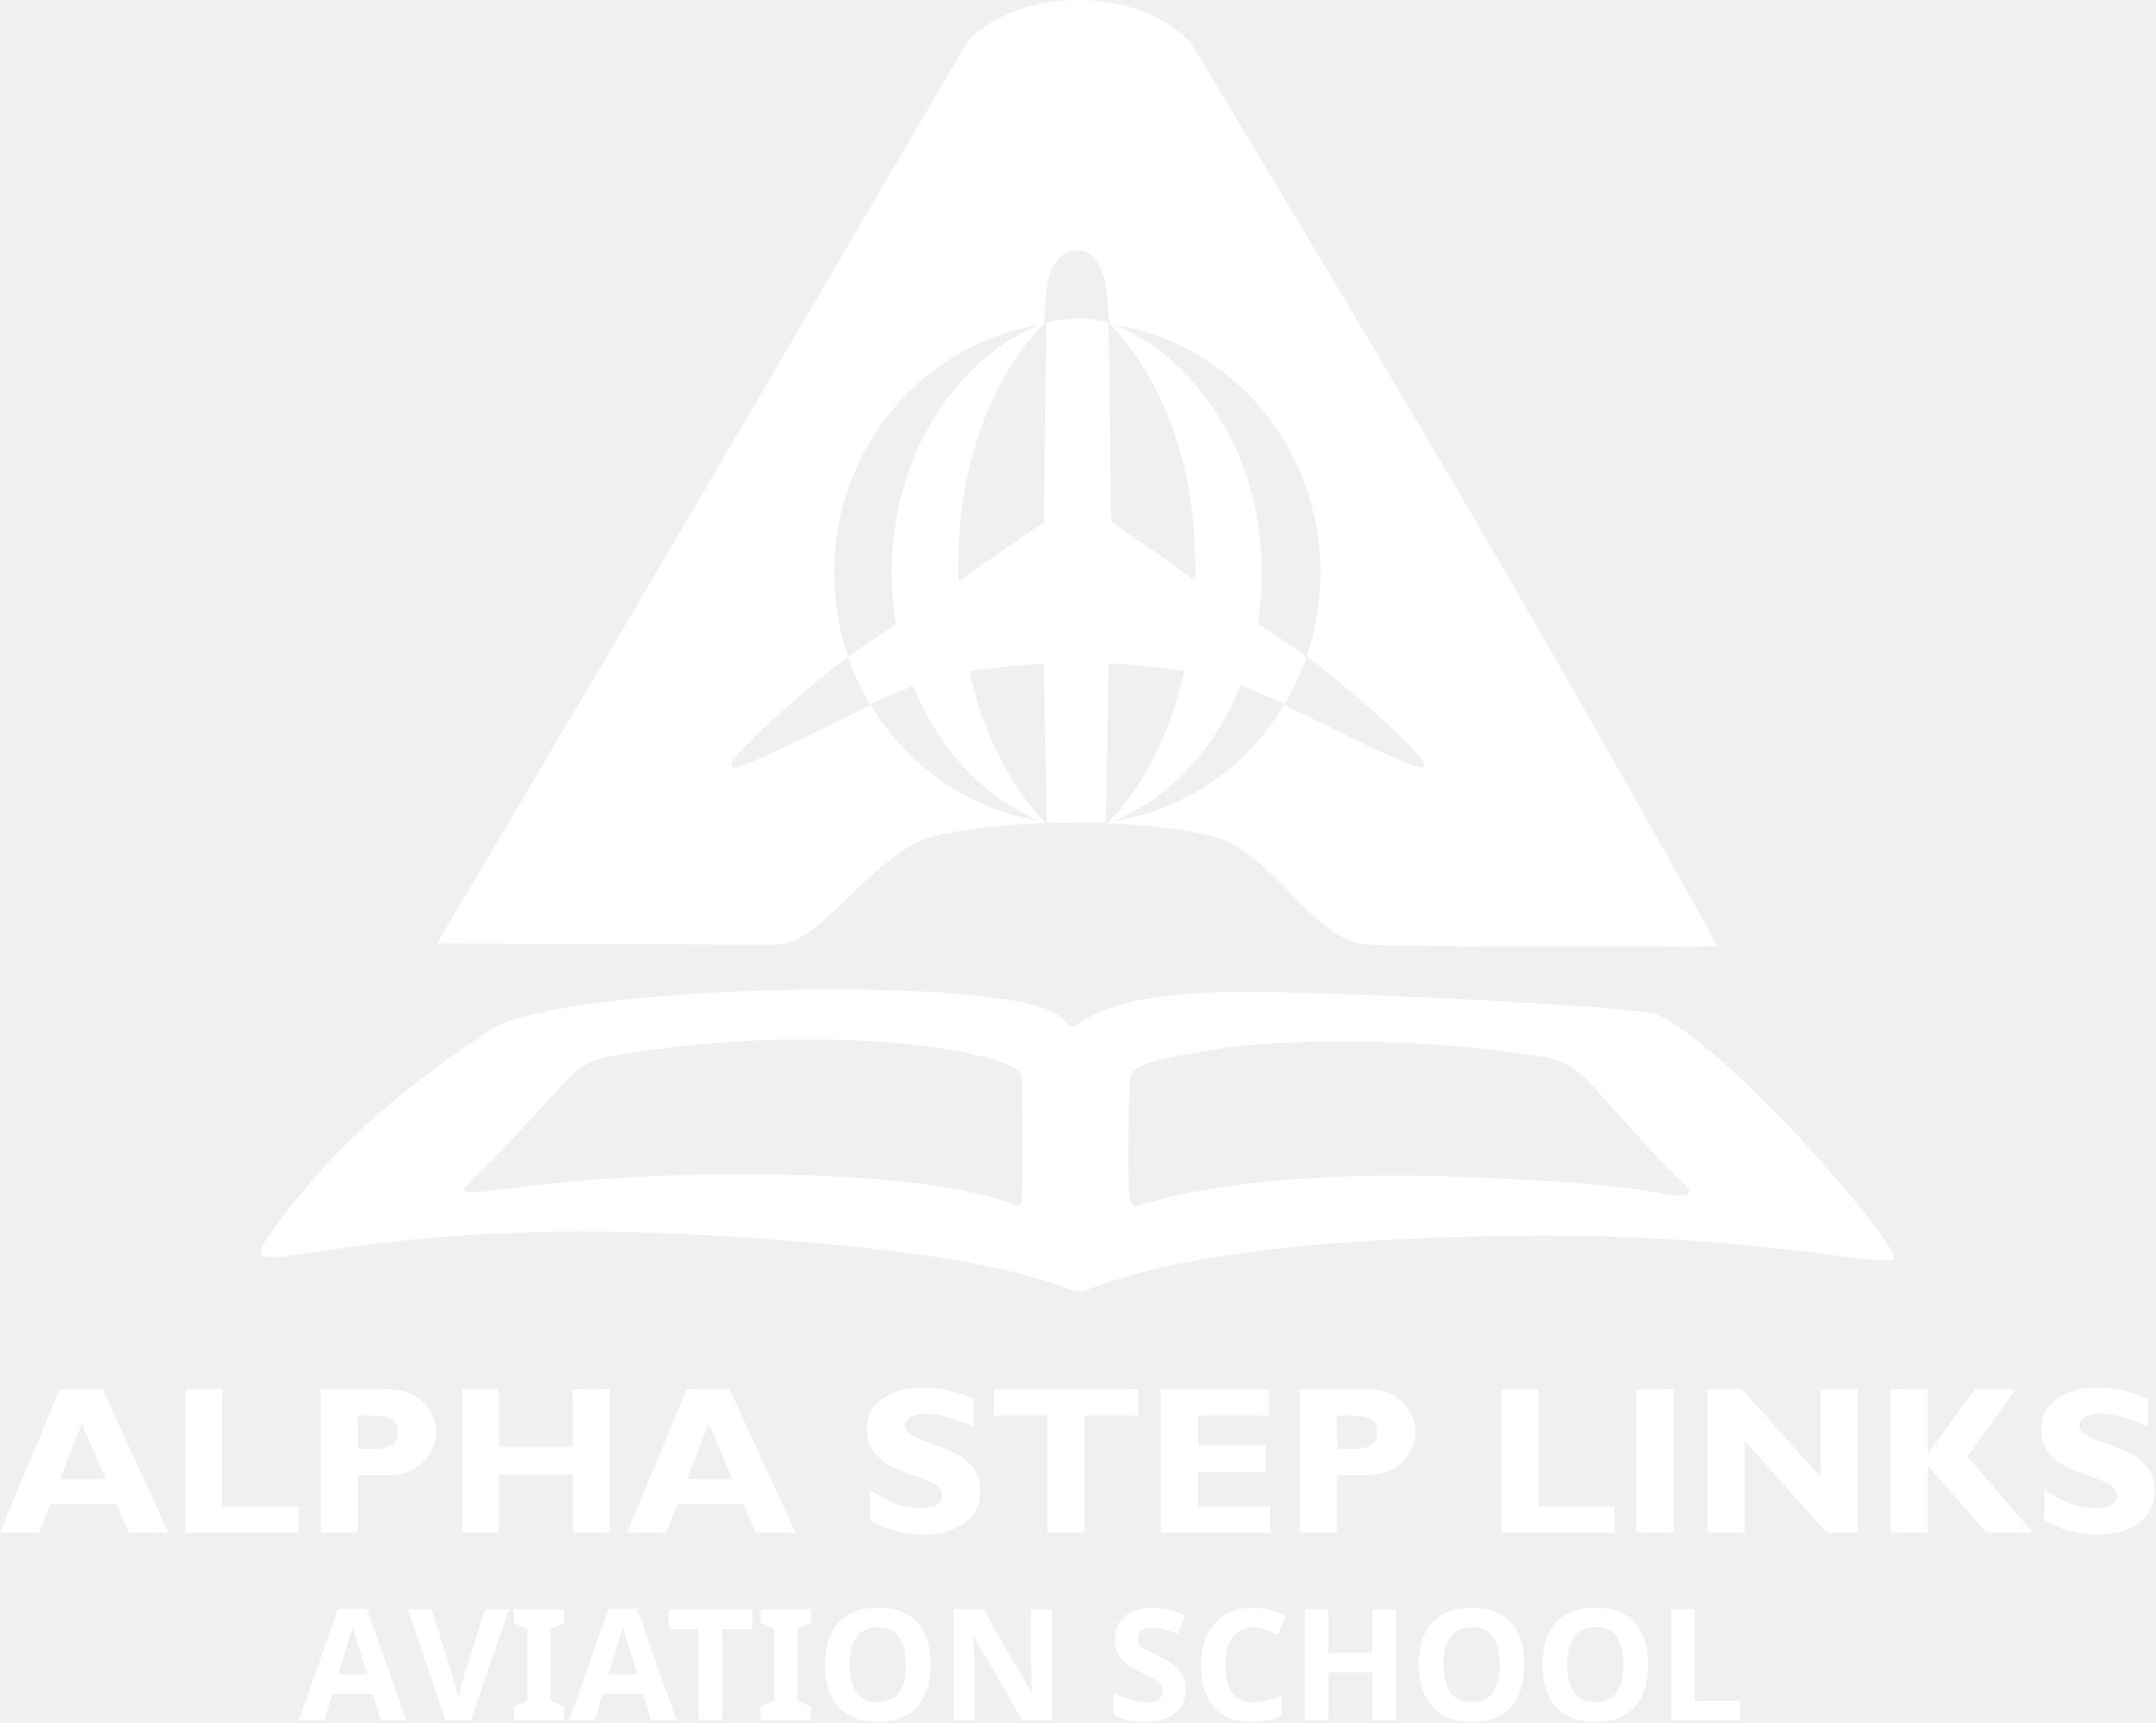
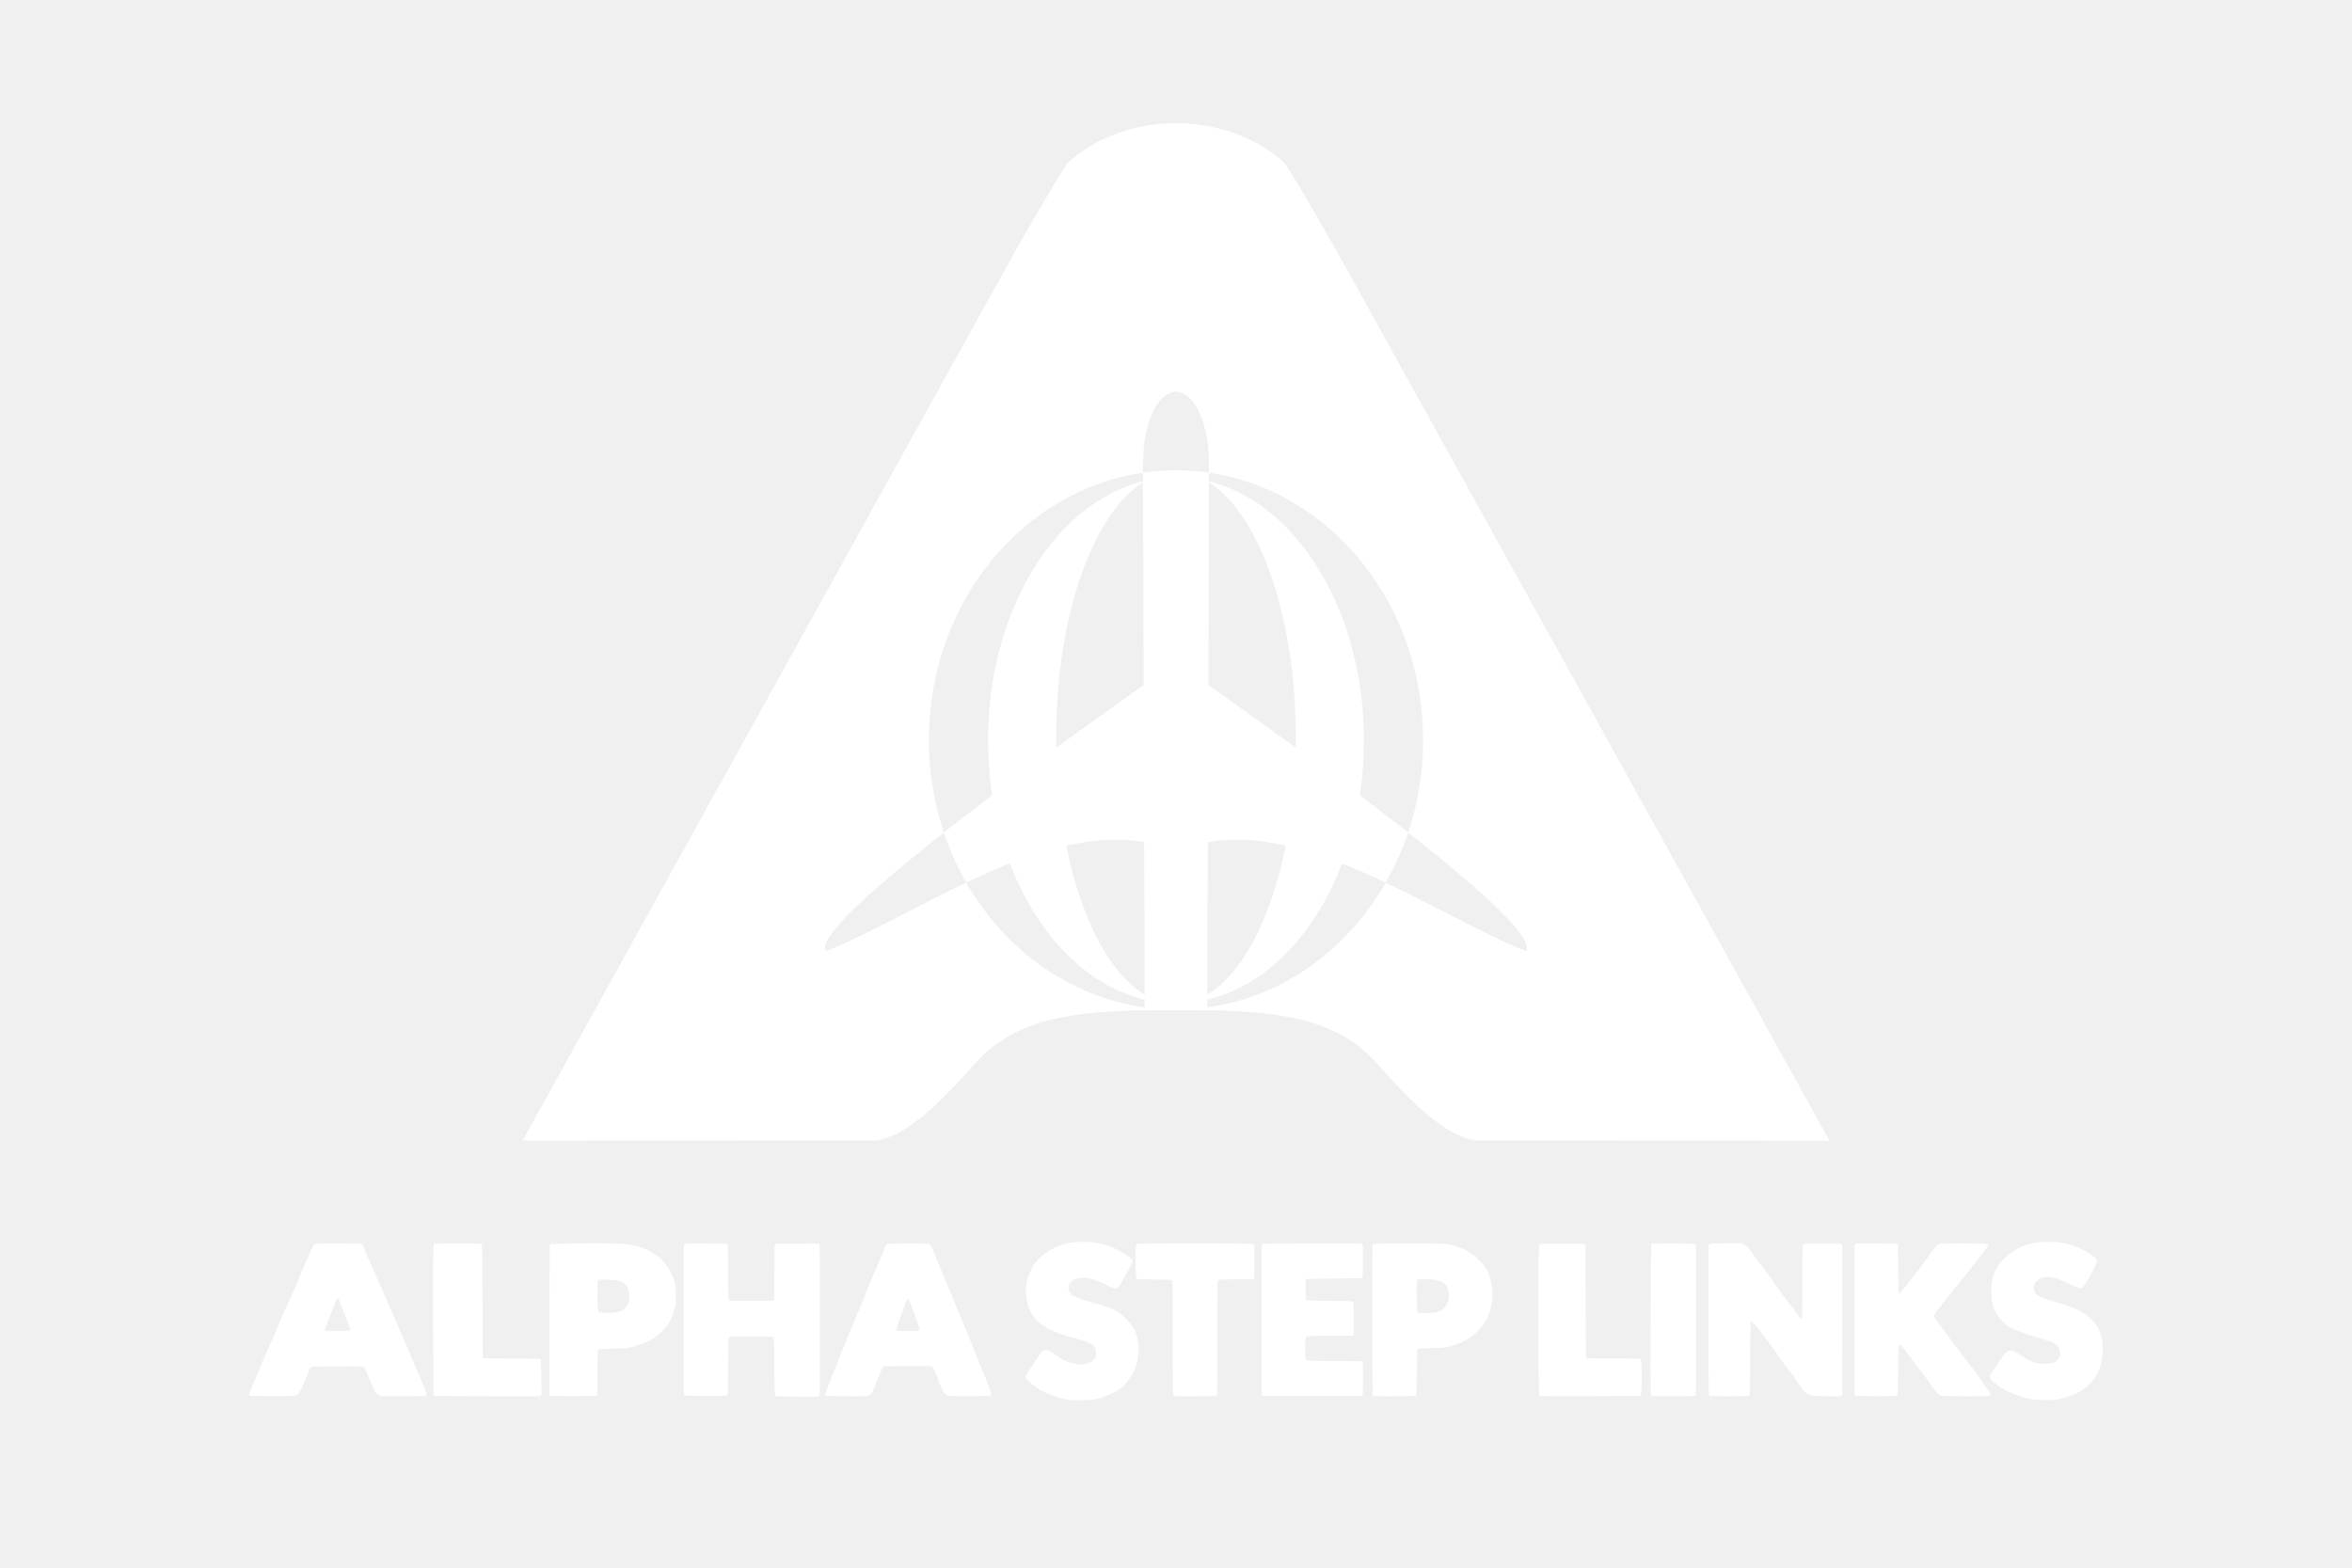
- <svg xmlns="http://www.w3.org/2000/svg" xmlns:ns1="https://www.affinity.studio/" width="100%" height="100%" viewBox="0 0 990 791" version="1.1" xml:space="preserve" style="fill-rule:evenodd;clip-rule:evenodd;stroke-linejoin:round;stroke-miterlimit:2;">
-   <g transform="matrix(1,0,0,1,-11609.451,-5074.243)">
-     <g transform="matrix(1,0,0,1,-0.535433,0)">
-       <g transform="matrix(1,0,0,1,8195.724,-20.4839)">
-         <g id="ALPHA-STEP-LINKS-GROUP" ns1:id="ALPHA STEP LINKS GROUP" transform="matrix(4.222354,0,0,4.084131,-10869.773,-7490.852)">
-           <g transform="matrix(23.637,0,0,23.637,3382.886,3253.906)">
-             <path d="M0.475,-0.682L0.778,-0L0.595,-0L0.539,-0.135L0.234,-0.135L0.183,-0L0.003,-0L0.278,-0.682L0.475,-0.682ZM0.489,-0.254L0.379,-0.519L0.279,-0.254L0.489,-0.254Z" style="fill:white;fill-rule:nonzero;" />
-           </g>
-           <g transform="matrix(23.637,0,0,23.637,3401.341,3253.906)">
-             <path d="M0.596,-0.125L0.596,-0L0.076,-0L0.076,-0.682L0.246,-0.682L0.246,-0.125L0.596,-0.125Z" style="fill:white;fill-rule:nonzero;" />
-           </g>
-           <g transform="matrix(23.637,0,0,23.637,3415.883,3253.906)">
-             <path d="M0.083,-0.682L0.387,-0.682C0.456,-0.682 0.511,-0.662 0.552,-0.622C0.592,-0.582 0.613,-0.535 0.613,-0.48C0.613,-0.423 0.593,-0.375 0.552,-0.334C0.512,-0.294 0.458,-0.274 0.388,-0.274L0.253,-0.274L0.253,-0L0.083,-0L0.083,-0.682ZM0.253,-0.557L0.253,-0.399L0.332,-0.399C0.403,-0.399 0.438,-0.425 0.438,-0.478C0.438,-0.508 0.429,-0.528 0.41,-0.54C0.391,-0.551 0.359,-0.557 0.313,-0.557L0.253,-0.557Z" style="fill:white;fill-rule:nonzero;" />
-           </g>
-           <g transform="matrix(23.637,0,0,23.637,3431.383,3253.906)">
-             <path d="M0.757,-0.682L0.757,-0L0.587,-0L0.587,-0.276L0.247,-0.276L0.247,-0L0.077,-0L0.077,-0.682L0.247,-0.682L0.247,-0.408L0.587,-0.408L0.587,-0.682L0.757,-0.682Z" style="fill:white;fill-rule:nonzero;" />
-           </g>
-           <g transform="matrix(23.637,0,0,23.637,3451.073,3253.906)">
-             <path d="M0.475,-0.682L0.778,-0L0.595,-0L0.539,-0.135L0.234,-0.135L0.183,-0L0.003,-0L0.278,-0.682L0.475,-0.682ZM0.489,-0.254L0.379,-0.519L0.279,-0.254L0.489,-0.254Z" style="fill:white;fill-rule:nonzero;" />
-           </g>
-           <g transform="matrix(23.637,0,0,23.637,3476.095,3253.906)">
-             <path d="M0.539,-0.638L0.539,-0.505C0.449,-0.546 0.376,-0.566 0.323,-0.566C0.292,-0.566 0.268,-0.561 0.25,-0.551C0.232,-0.54 0.223,-0.527 0.223,-0.51C0.223,-0.497 0.229,-0.484 0.242,-0.473C0.255,-0.461 0.287,-0.446 0.337,-0.427C0.388,-0.409 0.428,-0.391 0.458,-0.375C0.489,-0.36 0.515,-0.337 0.537,-0.308C0.559,-0.279 0.57,-0.243 0.57,-0.198C0.57,-0.135 0.546,-0.085 0.498,-0.047C0.45,-0.01 0.387,0.009 0.308,0.009C0.223,0.009 0.141,-0.013 0.062,-0.057L0.062,-0.204C0.108,-0.174 0.148,-0.151 0.183,-0.137C0.218,-0.123 0.256,-0.116 0.295,-0.116C0.362,-0.116 0.395,-0.137 0.395,-0.179C0.395,-0.193 0.388,-0.207 0.375,-0.22C0.362,-0.232 0.33,-0.248 0.279,-0.266C0.228,-0.284 0.187,-0.301 0.157,-0.317C0.128,-0.332 0.102,-0.355 0.08,-0.384C0.059,-0.413 0.048,-0.45 0.048,-0.495C0.048,-0.554 0.071,-0.601 0.119,-0.637C0.166,-0.673 0.229,-0.691 0.308,-0.691C0.381,-0.691 0.458,-0.673 0.539,-0.638Z" style="fill:white;fill-rule:nonzero;" />
-           </g>
-           <g transform="matrix(23.637,0,0,23.637,3490.372,3253.906)">
-             <path d="M0.692,-0.682L0.692,-0.557L0.445,-0.557L0.445,-0L0.275,-0L0.275,-0.557L0.028,-0.557L0.028,-0.682L0.692,-0.682Z" style="fill:white;fill-rule:nonzero;" />
-           </g>
-           <g transform="matrix(23.637,0,0,23.637,3507.373,3253.906)">
-             <path d="M0.581,-0.125L0.581,-0L0.078,-0L0.078,-0.682L0.574,-0.682L0.574,-0.557L0.248,-0.557L0.248,-0.414L0.559,-0.414L0.559,-0.289L0.248,-0.289L0.248,-0.125L0.581,-0.125Z" style="fill:white;fill-rule:nonzero;" />
-           </g>
-           <g transform="matrix(23.637,0,0,23.637,3522.377,3253.906)">
-             <path d="M0.083,-0.682L0.387,-0.682C0.456,-0.682 0.511,-0.662 0.552,-0.622C0.592,-0.582 0.613,-0.535 0.613,-0.48C0.613,-0.423 0.593,-0.375 0.552,-0.334C0.512,-0.294 0.458,-0.274 0.388,-0.274L0.253,-0.274L0.253,-0L0.083,-0L0.083,-0.682ZM0.253,-0.557L0.253,-0.399L0.332,-0.399C0.403,-0.399 0.438,-0.425 0.438,-0.478C0.438,-0.508 0.429,-0.528 0.41,-0.54C0.391,-0.551 0.359,-0.557 0.313,-0.557L0.253,-0.557Z" style="fill:white;fill-rule:nonzero;" />
-           </g>
-           <g transform="matrix(23.637,0,0,23.637,3544.444,3253.906)">
-             <path d="M0.596,-0.125L0.596,-0L0.076,-0L0.076,-0.682L0.246,-0.682L0.246,-0.125L0.596,-0.125Z" style="fill:white;fill-rule:nonzero;" />
-           </g>
-           <g transform="matrix(23.637,0,0,23.637,3558.986,3253.906)">
-             <rect x="0.082" y="-0.682" width="0.17" height="0.682" style="fill:white;fill-rule:nonzero;" />
-           </g>
-           <g transform="matrix(23.637,0,0,23.637,3566.858,3253.906)">
-             <path d="M0.767,-0.682L0.767,-0L0.624,-0L0.247,-0.437L0.247,-0L0.077,-0L0.077,-0.682L0.233,-0.682L0.597,-0.265L0.597,-0.682L0.767,-0.682Z" style="fill:white;fill-rule:nonzero;" />
-           </g>
-           <g transform="matrix(23.637,0,0,23.637,3586.813,3253.906)">
-             <path d="M0.649,-0.682L0.427,-0.362L0.728,-0L0.515,-0L0.245,-0.32L0.245,-0L0.075,-0L0.075,-0.682L0.245,-0.682L0.245,-0.375L0.462,-0.682L0.649,-0.682Z" style="fill:white;fill-rule:nonzero;" />
-           </g>
-           <g transform="matrix(23.637,0,0,23.637,3603.814,3253.906)">
-             <path d="M0.539,-0.638L0.539,-0.505C0.449,-0.546 0.376,-0.566 0.323,-0.566C0.292,-0.566 0.268,-0.561 0.25,-0.551C0.232,-0.54 0.223,-0.527 0.223,-0.51C0.223,-0.497 0.229,-0.484 0.242,-0.473C0.255,-0.461 0.287,-0.446 0.337,-0.427C0.388,-0.409 0.428,-0.391 0.458,-0.375C0.489,-0.36 0.515,-0.337 0.537,-0.308C0.559,-0.279 0.57,-0.243 0.57,-0.198C0.57,-0.135 0.546,-0.085 0.498,-0.047C0.45,-0.01 0.387,0.009 0.308,0.009C0.223,0.009 0.141,-0.013 0.062,-0.057L0.062,-0.204C0.108,-0.174 0.148,-0.151 0.183,-0.137C0.218,-0.123 0.256,-0.116 0.295,-0.116C0.362,-0.116 0.395,-0.137 0.395,-0.179C0.395,-0.193 0.388,-0.207 0.375,-0.22C0.362,-0.232 0.33,-0.248 0.279,-0.266C0.228,-0.284 0.187,-0.301 0.157,-0.317C0.128,-0.332 0.102,-0.355 0.08,-0.384C0.059,-0.413 0.048,-0.45 0.048,-0.495C0.048,-0.554 0.071,-0.601 0.119,-0.637C0.166,-0.673 0.229,-0.691 0.308,-0.691C0.381,-0.691 0.458,-0.673 0.539,-0.638Z" style="fill:white;fill-rule:nonzero;" />
-           </g>
-         </g>
-         <g transform="matrix(1,0,0,1,0,100.9331)">
-           <g transform="matrix(1,0,0,1,0,-80.44919)">
-             <g transform="matrix(0.898619,0,0,0.898619,2704.736,-129.0203)">
-               <path d="M1564.693,6092.753C1599.511,6153.09 1633.762,6213.426 1667.259,6273.763C1667.259,6273.763 1614.711,6274.081 1564.693,6273.956L1562.965,6273.952C1533.921,6273.873 1505.947,6273.643 1489.869,6273.11C1459.833,6272.114 1440.75,6225.494 1409.031,6217.587C1395.601,6214.239 1378.173,6212.105 1359.64,6211.182C1358.346,6211.117 1357.046,6211.059 1355.742,6211.006L1355.36,6210.991C1355.553,6210.813 1355.836,6210.547 1356.2,6210.193C1361.507,6205.025 1383.937,6180.931 1394.639,6133.572L1394.74,6133.124C1379.856,6130.896 1363.921,6129.701 1356.316,6129.214L1356.307,6129.66L1356.108,6129.647L1354.608,6210.396C1353.223,6210.562 1351.831,6210.705 1350.432,6210.825C1343.293,6210.625 1336.063,6210.6 1328.9,6210.749C1327.421,6210.612 1325.949,6210.449 1324.486,6210.259L1322.982,6129.299C1314.776,6129.845 1299.241,6131.071 1284.883,6133.272L1284.971,6133.66C1295.616,6180.677 1317.819,6204.739 1323.293,6210.099C1323.629,6210.427 1323.553,6210.893 1323.553,6210.893C1314.859,6211.181 1306.325,6211.728 1298.238,6212.535C1286.675,6213.689 1276.027,6215.373 1267.136,6217.587C1235.474,6225.47 1209.787,6273.006 1186.448,6273.006C1141.592,6273.006 1012.927,6272.367 1012.927,6272.367L1019.791,6260.77C1044.2,6219.537 1068.631,6178.31 1092.984,6137.061C1156.613,6029.285 1283.779,5811.521 1284.373,5810.915C1296.569,5798.474 1317.203,5790.29 1340.584,5790.29C1363.97,5790.29 1384.607,5798.477 1396.802,5810.921C1397.394,5811.526 1397.967,5812.14 1398.518,5812.764C1398.518,5812.764 1509.657,5997.428 1562.965,6089.759L1564.693,6092.753ZM1356.064,5955.794L1357.335,6056.938C1365.887,6062.731 1383.079,6074.501 1400.272,6087.006C1400.319,6085.197 1400.349,6083.366 1400.361,6081.513C1400.653,6035.296 1388.206,6002.627 1376.338,5982.039C1367.853,5967.318 1359.663,5958.774 1356.641,5955.872C1356.586,5955.819 1356.501,5955.583 1356.398,5955.208C1356.293,5954.825 1356.168,5954.297 1356.037,5953.673C1356.037,5953.673 1355.967,5940.514 1354.014,5933.103C1351.67,5924.212 1346.986,5918.163 1340.134,5918.163C1333.33,5918.163 1327.656,5923.161 1325.312,5932.783C1323.231,5941.324 1323.54,5954.02 1323.225,5955.13C1323.186,5955.271 1322.881,5955.937 1322.848,5955.97C1319.845,5958.868 1312.155,5966.944 1304.052,5980.668C1291.951,6001.163 1278.93,6034.255 1279.229,6081.513C1279.243,6083.613 1279.279,6085.684 1279.339,6087.728C1296.675,6075.089 1314.178,6063.097 1322.989,6057.126L1324.268,5955.319C1329.192,5953.931 1334.708,5953.153 1340.532,5953.153C1345.945,5953.153 1351.093,5953.825 1355.746,5955.034L1355.851,5955.13L1355.859,5955.767L1356.064,5955.794ZM1423.477,6140.654C1410.577,6172.809 1387.238,6197.936 1358.681,6209.835C1395.45,6204.131 1426.967,6181.771 1445.78,6150.445C1473.294,6163.676 1508.287,6181.88 1515.873,6182.483L1516.645,6182.857L1516.308,6182.497C1516.52,6182.493 1516.702,6182.469 1516.853,6182.424C1523.617,6180.414 1476.044,6139.671 1457.596,6125.803L1457.32,6125.596C1461.871,6112.266 1464.347,6097.931 1464.347,6083.003C1464.347,6019.292 1419.248,5966.369 1360.235,5956.422C1359.888,5956.363 1359.541,5956.306 1359.193,5956.251C1363.054,5957.884 1366.818,5959.76 1370.473,5961.863C1408.307,5983.626 1434.424,6029.686 1434.424,6082.935C1434.424,6091.656 1433.724,6100.184 1432.386,6108.443L1432.302,6108.956C1440.704,6114.428 1449.382,6120.23 1457.16,6126.063C1454.252,6134.475 1450.517,6142.482 1446.057,6149.981C1441.376,6147.937 1436.9,6146.029 1432.77,6144.331C1429.426,6142.809 1426.34,6141.457 1423.605,6140.335L1423.477,6140.654ZM1163.911,6182.463L1163.541,6182.857L1164.283,6182.497C1170.805,6182.652 1206.451,6164.098 1234.5,6150.599C1253.159,6181.571 1284.247,6203.75 1320.544,6209.682C1292.211,6197.746 1269.053,6172.774 1256.192,6140.849L1256.129,6140.693C1254.732,6141.276 1253.25,6141.913 1251.695,6142.598C1246.451,6144.686 1240.479,6147.208 1234.13,6149.981C1229.669,6142.482 1225.934,6134.475 1223.027,6126.063C1230.639,6120.355 1239.113,6114.675 1247.346,6109.307L1247.302,6109.038C1245.9,6100.593 1245.166,6091.865 1245.166,6082.935C1245.166,6024.708 1276.395,5975.076 1320.025,5956.409C1260.975,5966.325 1215.839,6019.266 1215.839,6083.003C1215.839,6098.023 1218.346,6112.444 1222.951,6125.843C1204.464,6139.75 1156.991,6180.416 1163.748,6182.424C1163.799,6182.439 1163.853,6182.452 1163.911,6182.463Z" style="fill:white;" />
-             </g>
-             <g transform="matrix(1.267872,0,0,1.78633,2798.342,-4106.175)">
-               <path d="M1015.113,5457.229C923.112,5458.848 889.747,5468.023 879.211,5470.92C870.812,5473.229 867.85,5461.605 738.407,5456.667C610.108,5451.773 569.602,5471.052 582.604,5457.55C610.356,5428.729 647.937,5411.272 663.701,5403.92C688.544,5392.336 850.019,5389.628 869.167,5400.304C870.45,5401.02 871.595,5401.963 872.851,5402.726C877.197,5405.366 876.762,5394.31 935.843,5394.251C971.34,5394.216 1079.81,5397.928 1086.187,5400.136C1114.755,5410.027 1173.375,5459.344 1171.624,5462.652C1169.839,5466.022 1115.962,5454.755 1015.113,5457.229ZM654.903,5443.81C654.883,5444.327 653.919,5444.479 653.899,5444.996C653.789,5447.833 681.152,5441.706 743.275,5441.195C850.357,5440.314 853.99,5452.621 855.806,5447.952C856.16,5447.043 855.964,5416.065 855.938,5415.97C854.085,5409.385 783.683,5401.346 707.643,5410.68C691.306,5412.686 693.286,5417.349 654.903,5443.81ZM931.032,5408.408C911.502,5411.035 895.033,5411.499 894.845,5417.429C893.874,5447.931 894.534,5448.767 897.016,5449.41C897.493,5449.533 931.351,5439.729 1013.511,5441.747C1089.189,5443.607 1089.033,5447.57 1095.967,5446.418C1100.459,5445.671 1095.753,5444.16 1085.268,5436.158C1057.582,5415.028 1058.393,5412.404 1042.672,5410.715C984.578,5404.473 939.941,5407.754 931.032,5408.408Z" style="fill:white;" />
-             </g>
-           </g>
-         </g>
-         <g transform="matrix(0.503592,0,0,0.503592,319.1402,2858.786)">
-           <text x="6418.692px" y="6008.646px" style="font-family:'GillSansMT-Bold', 'Gill Sans MT', sans-serif;font-weight:700;font-size:141.667px;fill:white;">A<tspan x="6517.956px 6619.848px 6667.024px 6760.615px 6862.507px " y="6008.646px 6008.646px 6008.646px 6008.646px 6008.646px ">VIATI</tspan>ON SCHOOL</text>
-         </g>
-       </g>
-     </g>
+ <svg xmlns="http://www.w3.org/2000/svg" width="540" height="360" viewBox="0 0 540 360" role="img">
+   <g transform="translate(20 20) scale(1.0)">
+     <path transform="translate(100.000 8.280) scale(0.538987)" fill="#FFFFFF" fill-rule="evenodd" d="M0.28 432.95C0.45 432.66 45.63 351.06 100.68 251.61C155.74 152.17 202.15 68.33 203.84 65.31C216.13 43.23 226.38 25.62 231.18 18.31C231.94 17.16 232.34 16.71 233.27 15.91C243.71 6.98 257.15 1.57 272.17 0.25C276.28 -0.11 281.95 -0.03 286.38 0.45C300.38 1.97 313.26 7.32 323.13 15.73C324.27 16.7 324.61 17.08 325.41 18.3C330.21 25.6 340.42 43.15 352.79 65.37C354.15 67.81 400.43 151.4 455.64 251.11C510.84 350.83 556.14 432.66 556.31 432.95L556.62 433.48L481.08 433.45L405.54 433.41L404.31 433.13C398.83 431.86 393.44 428.91 386.67 423.47C383.34 420.8 381.11 418.75 376.73 414.36C372.56 410.19 370.45 407.95 365.99 402.92C359.01 395.05 354.06 391.09 346.55 387.36C341.08 384.66 335.57 382.79 328.86 381.36C320.36 379.56 311.89 378.66 297.99 378.08C292.72 377.86 263.87 377.86 258.61 378.08C247.72 378.54 240.71 379.15 233.84 380.23C219.95 382.43 209.65 386.42 200.99 392.93C197.6 395.48 195.31 397.68 191.07 402.42C189.41 404.28 187.13 406.81 186 408.04C183.14 411.16 176.08 418.2 173.7 420.3C165.39 427.62 158.58 431.7 152.31 433.13L151.06 433.41L75.52 433.45L-0.02 433.48L0.28 432.95ZM264.99 375.07L264.99 373.4L264.02 373.18C262.69 372.87 260.24 372.12 258.35 371.45C242.57 365.84 228 353.08 217.34 335.54C213.92 329.91 210.52 323.02 208.05 316.7C207.79 316.03 207.52 315.49 207.46 315.49C207.05 315.49 197.39 319.65 191.82 322.22C190.32 322.92 189.05 323.49 189 323.49C188.86 323.49 187.17 320.38 185.69 317.41C183.54 313.08 181.56 308.41 180.04 304.08C179.71 303.13 179.38 302.36 179.31 302.36C179.15 302.37 168.88 310.58 163.93 314.66C140.52 333.97 128.74 346.27 128.74 351.44C128.74 352.21 128.92 352.73 129.17 352.73C129.47 352.73 134.27 350.71 138.24 348.91C143.38 346.57 157.03 339.77 165.3 335.42C168.67 333.65 179.11 328.35 182.49 326.7C187.85 324.08 188.9 323.59 189 323.7C189.04 323.75 189.6 324.67 190.24 325.73C197.69 338.2 207.83 349.43 219.36 357.97C226.06 362.93 233.78 367.27 241.49 370.42C248.11 373.12 254.93 375.06 262.06 376.28C263.43 376.52 264.65 376.72 264.77 376.72C264.97 376.73 264.99 376.57 264.99 375.07ZM294.06 376.36C309.41 373.83 323.78 367.76 336.75 358.32C348.35 349.89 358.83 338.35 366.36 325.73C366.99 324.67 367.56 323.75 367.61 323.69C367.8 323.48 378.74 328.93 395.54 337.61C406.57 343.31 416.79 348.3 422.17 350.61C424.75 351.73 427.26 352.73 427.44 352.73C427.87 352.73 427.99 351.24 427.65 350.1C427.02 347.99 424.88 344.83 421.42 340.92C419.72 339 414.64 333.9 411.69 331.15C404.04 324.04 394.5 315.98 381.32 305.49C379.2 303.8 377.4 302.41 377.31 302.39C377.21 302.36 376.94 302.96 376.56 304.08C375.1 308.27 373.07 313.06 370.9 317.42C369.4 320.43 367.74 323.49 367.6 323.49C367.55 323.49 365.91 322.75 363.96 321.85C357.65 318.93 349.21 315.34 349.06 315.5C349.03 315.53 348.59 316.59 348.08 317.86C340.26 337.21 328.65 352.77 314.5 362.88C308.06 367.48 300.79 370.97 293.64 372.91C292.73 373.16 291.9 373.36 291.79 373.36C291.64 373.36 291.61 373.64 291.61 375.05C291.61 375.97 291.66 376.73 291.71 376.73C291.77 376.73 292.82 376.57 294.06 376.36ZM264.98 365.64C264.96 351.88 264.76 306.34 264.72 306.3C264.62 306.2 261.1 305.73 258.97 305.53C256.33 305.28 249.4 305.25 246.8 305.47C242.36 305.86 238.28 306.43 234.24 307.25C232.9 307.52 231.76 307.74 231.71 307.74C231.54 307.74 231.6 308.13 232.18 310.81C238.03 337.99 248.64 359.03 261.48 368.92C262.44 369.65 264.76 371.23 264.89 371.23C264.94 371.23 264.98 368.72 264.98 365.64ZM293.27 370.24C306.06 361.53 316.75 342.24 323.11 316.42C324.03 312.69 325.07 307.9 324.98 307.81C324.88 307.72 319.91 306.76 317.84 306.42C315.7 306.08 312.53 305.71 309.8 305.47C307.2 305.25 300.27 305.28 297.63 305.53C295.49 305.73 291.98 306.2 291.88 306.3C291.83 306.35 291.63 351.71 291.62 365.65C291.61 370.69 291.63 371.25 291.81 371.18C291.91 371.14 292.57 370.72 293.27 370.24ZM182.99 299.41C186.96 296.32 191.69 292.68 195.8 289.56C197.87 287.99 199.65 286.61 199.77 286.5C199.98 286.3 199.97 286.18 199.68 284.08C198.87 278.37 198.39 271.95 198.28 265.24C198 248.08 200.53 231.19 205.73 215.62C212.04 196.7 221.87 180.8 234.36 169.26C242.75 161.51 252.35 155.96 262.14 153.17L264.24 152.58L264.24 150.78C264.24 149.1 264.22 148.99 263.99 148.99C263.12 148.99 257.37 150.14 254.25 150.94C220.3 159.63 192.41 186.22 179.93 221.8C171.11 246.94 170.73 274.8 178.87 300.6L179.39 302.25L179.91 301.83C180.19 301.59 181.58 300.5 182.99 299.41ZM377.73 300.6C380.89 290.58 382.65 281.08 383.37 270.05C383.7 265.14 383.55 256.89 383.04 251.24C380.99 228.79 372.89 207.52 359.72 189.99C356.3 185.44 353.68 182.44 349.36 178.11C343.84 172.57 339.13 168.71 332.86 164.56C321 156.71 308.57 151.74 294.72 149.31C292.08 148.84 292.36 148.67 292.36 150.78L292.36 152.58L294.45 153.17C312.06 158.17 328.08 171.6 339.72 191.1C349.62 207.68 355.8 227.52 357.72 248.93C358.18 253.98 358.29 256.8 358.29 262.99C358.29 271.2 357.85 277.71 356.85 284.59C356.72 285.5 356.61 286.27 356.61 286.3C356.61 286.32 359.41 288.48 362.83 291.1C366.25 293.71 370.87 297.29 373.11 299.04C375.34 300.79 377.18 302.22 377.19 302.23C377.2 302.23 377.45 301.5 377.73 300.6ZM233.05 261.93C241.71 255.64 253.47 247.22 262.21 241.06L264.49 239.45L264.48 226.06C264.48 206.2 264.26 153.22 264.18 153.14C264.09 153.06 262.51 154.15 261.05 155.31C253.74 161.1 247.08 170.57 241.71 182.8C232.39 204.01 227.25 232.07 227.24 261.78L227.24 266.14L227.83 265.71C228.16 265.47 230.51 263.77 233.05 261.93ZM329.32 259.46C329.25 253.14 329.16 250.45 328.85 245.74C326.62 210.9 317.19 180.38 303.36 163.19C300.21 159.27 296.91 156.13 293.39 153.69L292.36 152.97L292.36 153.95C292.24 179.73 292.12 215.57 292.11 225.86L292.1 239.43L294.83 241.35C305.04 248.58 316.15 256.54 324.3 262.47C327.05 264.47 329.32 266.11 329.35 266.11C329.37 266.11 329.36 263.12 329.32 259.46ZM266.14 148.69C273.9 147.68 282.67 147.68 290.48 148.68C291.27 148.79 292.02 148.87 292.15 148.87C292.39 148.87 292.39 148.75 292.32 144.46C292.25 139.85 292.11 137.97 291.54 134.5C290.23 126.38 287.13 119.53 283.38 116.42C282.24 115.47 280.56 114.67 279.32 114.47C273.9 113.63 268.71 119.63 266.05 129.81C264.81 134.52 264.37 138.15 264.27 144.46C264.2 148.86 264.2 148.87 264.46 148.87C264.61 148.87 265.36 148.79 266.14 148.69Z" />
+     <path transform="translate(37.050 264.000) scale(0.308171)" fill="#FFFFFF" fill-rule="evenodd" d="M2.99 118.65C0.39 118.54 0 118.15 0.77 116.44C1.07 115.78 1.82 113.92 2.43 112.3C3.04 110.67 3.82 108.73 4.17 107.98C4.52 107.23 5.43 105.1 6.19 103.25C8.9 96.67 12.75 87.7 13.59 85.99C15.13 82.87 21.59 67.88 23.63 62.69C25.45 58.07 25.72 57.48 27.66 53.64C29.62 49.76 29.55 49.91 31.92 44.17C32.8 42.03 34.15 38.97 34.93 37.36C35.7 35.75 36.71 33.43 37.17 32.2C38.68 28.13 39.93 25.06 41.88 20.67C42.93 18.29 44.82 14.02 46.07 11.2C47.32 8.38 48.56 5.87 48.83 5.62C49.48 5.04 55.01 4.9 71.77 5.02L83.89 5.11L84.64 5.91C85.16 6.46 86.1 8.47 87.63 12.27C89.74 17.51 96.33 32.47 99.52 39.26C100.32 40.97 101.84 44.48 102.9 47.07C103.96 49.66 105.5 53.18 106.33 54.88C107.15 56.59 108.66 60.03 109.69 62.54C110.71 65.04 112.11 68.28 112.8 69.72C113.49 71.17 114.84 74.25 115.8 76.57C116.76 78.89 117.76 81.29 118.02 81.9C118.28 82.51 119.61 85.64 120.98 88.84C122.34 92.05 123.76 95.45 124.14 96.4C124.93 98.43 126.17 101.25 127.57 104.21C129.43 108.16 132.8 116.89 132.72 117.55C132.57 118.84 132.68 118.83 114.9 118.83L98.4 118.83L96.9 118.01C94.94 116.94 94.28 115.94 92.3 111.03C90.88 107.5 88.09 100.98 86.77 98.09C86.02 96.45 86.62 96.49 65.76 96.58C49.1 96.64 47.06 96.69 46.51 97.05C45.88 97.46 45.61 98.08 43.52 103.84C42.93 105.48 41.97 107.76 41.4 108.92C40.82 110.08 39.91 112.09 39.38 113.38C38.12 116.4 36.95 117.62 34.6 118.34C33.04 118.82 32.38 118.83 18.93 118.79C11.21 118.76 4.04 118.7 2.99 118.65ZM74.62 70.04C76.22 69.69 76.15 69.18 73.46 62.57C71.7 58.21 71.29 57.16 69.09 51.29C66.77 45.09 66.53 44.85 65.27 47.49C64.86 48.35 64.52 49.2 64.52 49.38C64.52 49.66 62.7 54.31 62.03 55.75C61.59 56.68 60.98 58.23 59.6 61.95C58.83 63.99 57.94 66.37 57.62 67.23C56.91 69.09 56.88 69.65 57.46 69.98C57.94 70.26 73.37 70.31 74.62 70.04ZM139.71 118.65C139.05 118.57 138.32 118.31 138.08 118.08C137.67 117.67 137.64 114.49 137.58 62.25C137.51 3.4 137.47 5.68 138.7 5.22C139.54 4.9 172.3 4.92 173.14 5.23C173.49 5.37 173.89 5.74 174.01 6.07C174.14 6.42 174.28 23.88 174.33 48.11C174.39 70.91 174.52 89.74 174.62 89.97C174.97 90.73 175.51 90.75 196.33 90.77C216.66 90.8 217.02 90.8 217.51 91.29C217.98 91.77 218.01 92.27 218.16 104.71L218.32 117.64L217.69 118.26L217.07 118.88L178.98 118.84C158.04 118.81 140.36 118.73 139.71 118.65ZM224.87 118.59C224.58 118.47 224.3 118.23 224.25 118.05C224.19 117.87 224.18 92.58 224.23 61.86C224.3 8.62 224.32 5.98 224.75 5.56C225.27 5.04 259.5 4.68 272.9 5.05C286.19 5.42 294.34 7.58 302.4 12.89C308.24 16.73 311.48 20.32 314.4 26.19C317.83 33.08 318.39 35.66 318.4 44.37L318.4 50.43L317.34 54.02C315.02 61.91 312.65 66 307.61 70.87C303.17 75.14 299.94 77.2 293.83 79.61C285.88 82.75 282.89 83.25 270.72 83.44C261.33 83.58 261.28 83.58 260.72 84.14L260.15 84.71L260.02 101.27C259.91 116.74 259.87 117.85 259.45 118.27C259.03 118.68 257.96 118.71 242.2 118.76C232.96 118.78 225.16 118.71 224.87 118.59ZM273.65 56.39C280.67 55.15 283.79 51.41 283.77 44.27C283.75 37.99 280.79 33.93 275.27 32.61C272.09 31.85 261.32 31.77 260.64 32.5C260.18 33.01 260.14 33.47 260.07 40.63C259.96 50.24 260.27 55.11 261.01 55.85C261.88 56.71 269.9 57.05 273.65 56.39ZM394.92 118.92C391.61 118.68 391.94 121 391.77 96.64C391.69 85.23 391.53 75.69 391.41 75.44C391.01 74.56 390.02 74.48 377.52 74.34C362.3 74.16 358.41 74.32 357.88 75.14C357.56 75.62 357.49 78.68 357.37 96.24C357.28 109.27 357.14 117.02 356.98 117.45C356.82 117.88 356.43 118.22 355.93 118.38C355.1 118.66 325.22 118.55 324.78 118.28C324.1 117.86 324.06 114.27 324.1 61.35C324.15 2.55 324.08 5.54 325.41 5.2C327.01 4.8 355.75 4.98 356.39 5.4C357.33 6.02 357.34 6.3 357.37 26.98C357.4 47.15 357.4 47.09 358.45 47.58C359.09 47.88 389.71 47.93 390.71 47.64C391.23 47.48 391.57 47.2 391.65 46.85C391.72 46.55 391.8 37.37 391.84 26.44L391.9 6.57L392.59 5.88L393.28 5.18L408.89 5.11C424.34 5.03 424.5 5.04 425.01 5.55L425.52 6.06L425.59 53.64C425.62 79.81 425.65 104.99 425.65 109.59L425.65 117.95L424.95 118.55L424.25 119.16L410.57 119.11C403.05 119.08 396.01 119 394.92 118.92ZM439.54 118.83C433.36 118.78 430.33 118.66 430.11 118.47C429.46 117.94 429.65 117.14 431.52 112.26C431.81 111.5 432.39 109.87 432.81 108.63C433.49 106.62 434.38 104.31 435.02 102.88C436.43 99.71 438.12 95.6 439.14 92.87C439.51 91.91 440.12 90.34 440.52 89.37C441.38 87.28 443.42 82.22 445.81 76.24C446.77 73.84 448.29 70.18 449.18 68.12C450.08 66.05 450.98 63.92 451.19 63.37C451.4 62.82 451.69 62.08 451.83 61.74C451.97 61.4 452.7 59.6 453.44 57.74C454.19 55.88 455.37 53.18 456.07 51.74C456.76 50.29 457.83 47.71 458.44 45.99C460.03 41.5 461.96 36.69 463.97 32.23C464.93 30.1 466.25 26.95 466.91 25.23C467.57 23.51 468.64 20.98 469.28 19.6C470.89 16.16 471.73 14.21 473.43 9.89C475.55 4.53 473.38 5.11 491.42 5.03C500.93 4.98 506.68 5.05 507.09 5.2C508.1 5.59 508.33 6.03 511.4 13.48C514.44 20.86 515.3 22.95 516.89 26.86C517.89 29.33 519.45 32.99 520.34 34.98C521.24 36.98 522.38 39.68 522.89 40.98C524.5 45.18 525.55 47.79 526.92 50.99C527.65 52.71 529.25 56.65 530.48 59.74C531.71 62.83 533.3 66.66 534.01 68.24C535.23 70.93 538.52 79.07 538.52 79.38C538.52 79.51 539.11 80.93 541.18 85.87C541.52 86.7 541.91 87.6 542.03 87.87C542.37 88.65 543.13 90.57 544.61 94.37C545.36 96.3 546.44 98.95 547.02 100.25C547.6 101.56 548.52 103.81 549.08 105.25C549.64 106.7 550.31 108.44 550.57 109.13C553.3 116.17 553.66 117.74 552.71 118.37C551.75 118.99 523.14 119.05 521.37 118.44C518.28 117.36 516.53 114.64 514.15 107.25C512.86 103.27 510.38 97.91 509.41 97L508.73 96.38L491.18 96.38C475.18 96.38 473.57 96.41 472.99 96.79C472.51 97.11 471.95 98.2 470.82 101.05C469.98 103.15 468.78 106.12 468.14 107.63C467.51 109.14 466.62 111.35 466.15 112.54C464.81 116 463.6 117.57 461.65 118.41C460.51 118.9 455.99 118.99 439.54 118.83ZM499.54 69.98C500.15 69.65 500.15 69.18 499.5 67.34C499.22 66.53 498.11 63.33 497.03 60.24C495.96 57.15 494.46 53.04 493.7 51.11C492.95 49.19 492.25 47.36 492.16 47.05C491.85 46.03 491.1 45.87 490.65 46.73C489.81 48.35 486.97 55.9 485.13 61.37C482.36 69.63 482.5 69.1 482.93 69.72C483.29 70.23 483.45 70.24 491.18 70.24C496.13 70.24 499.24 70.15 499.54 69.98ZM612.65 121.79C610.22 121.46 607.17 120.85 605.65 120.39C595.89 117.45 592.08 115.76 586.72 112C579.87 107.18 579.19 106.46 579.34 104.13C579.44 102.61 579.61 102.31 584.26 95.75C585.06 94.62 586.65 92.14 587.78 90.25C590.69 85.4 591.71 84.44 593.95 84.44C595.54 84.44 596.58 84.87 598.91 86.48C603.54 89.68 605.19 90.73 607.26 91.8C617.34 96.99 628.29 96.05 631.07 89.76C631.73 88.27 631.73 85.1 631.07 83.61C629.49 80.03 626.08 78.39 612.86 74.83C589.44 68.53 580.32 59.63 579.14 41.94C578.73 35.76 581.22 26.82 584.86 21.39C590.82 12.49 601.9 5.8 613.1 4.33C627.62 2.41 640.62 5.09 651.73 12.27C653.06 13.13 654.69 14.15 655.35 14.53C657.1 15.53 658.77 17.22 658.77 17.95C658.76 18.88 649.68 35.86 648.36 37.44C646.8 39.28 645.37 39 638.15 35.42C627.69 30.23 620.87 29.2 615.13 31.94C609.71 34.53 609.33 40.83 614.4 44.07C616.03 45.11 621.76 47.09 628.52 48.94C642.73 52.83 648.29 55.41 653.18 60.38C659.64 66.93 662.28 72.31 663.03 80.42C664.37 95.03 656.92 109.87 645.32 115.67C635.1 120.79 631.29 121.74 620.77 121.83C616.72 121.86 613.06 121.85 612.65 121.79ZM689.42 118.31C688.55 117.44 688.47 113.1 688.54 70.88C688.58 50.6 688.52 33.7 688.41 33.32C688.06 32.06 687.97 32.05 675.02 31.84C661.79 31.63 661.95 31.65 661.39 30.79C660.86 29.98 660.7 7.11 661.22 6.21C661.91 4.99 660.79 5.03 692.65 4.95C731.89 4.85 748.11 5.05 748.86 5.66L749.4 6.09L749.4 18.48C749.4 30.04 749.37 30.9 748.95 31.32C748.54 31.73 747.63 31.77 735.73 31.81C721.3 31.86 722.35 31.69 721.99 33.93C721.87 34.66 721.79 53.71 721.81 76.27C721.85 120.08 721.91 118.15 720.62 118.64C720.25 118.79 713.88 118.88 705 118.88L690 118.88L689.42 118.31ZM755.89 118.57C754.56 118.02 754.65 121.9 754.65 62.11C754.65 0 754.47 5.64 756.46 5.22C756.98 5.11 773.52 5.02 793.23 5.02L829.07 5.02L829.67 5.72L830.27 6.42L830.27 17.74C830.27 29.26 830.19 30.37 829.32 30.78C829.09 30.89 820.52 31.06 810.27 31.15C800.03 31.24 790.94 31.33 790.09 31.34C787.43 31.4 787.52 31.11 787.52 39.45C787.52 46.33 787.54 46.55 788.05 47.01C788.69 47.59 788.06 47.56 807.47 47.83L822.05 48.02L822.72 48.7L823.4 49.37L823.4 60.97L823.4 72.58L822.83 73.15L822.26 73.71L805.4 73.84C785.83 73.98 787.75 73.65 787.48 76.9C787.26 79.58 787.23 88.92 787.43 90.43C787.73 92.59 786.15 92.43 809.01 92.58C820.09 92.64 829.34 92.8 829.58 92.91C830.34 93.28 830.38 94.02 830.36 105.9C830.34 117.53 830.33 117.6 829.8 118.14L829.26 118.68L792.83 118.73C772.79 118.75 756.17 118.68 755.89 118.57ZM838.07 118.71C837.89 118.63 837.64 118.31 837.52 117.99C837.25 117.29 837.15 10.02 837.42 7.52C837.71 4.71 834.91 4.98 864.51 4.98C891.88 4.98 891.51 4.96 896.4 6.24C905.98 8.75 910.62 11.36 917.53 18.15C920.32 20.89 921.94 23.07 923.17 25.73C927.75 35.64 928.06 47.87 923.99 58.11C919.99 68.22 910.74 76.61 899.56 80.29C892.57 82.59 890.53 82.88 879.84 83.08C871.98 83.24 871.51 83.27 871.04 83.74C870.57 84.23 870.55 84.78 870.39 100.5C870.23 116.94 870.15 118.16 869.27 118.63C868.79 118.89 838.7 118.96 838.07 118.71ZM886 56.03C891.59 54.02 894.27 50.08 894.27 43.86C894.26 34.92 889.39 31.61 876.22 31.61C872.05 31.61 870.95 31.79 870.66 32.53C870.34 33.37 870.22 40.32 870.39 47.71L870.58 55.7L871.19 56.3L871.79 56.91L877.97 56.8C883.89 56.7 884.22 56.67 886 56.03ZM963.4 118.7C963.26 118.66 962.85 118.55 962.49 118.47C961.11 118.17 961.18 120.57 961.09 68.32C960.99 12.78 961.09 6.28 962 5.54C962.58 5.07 963.07 5.06 978.8 5.13L995.01 5.2L995.58 5.77L996.15 6.34L996.22 47.74C996.27 80.06 996.35 89.3 996.59 89.8C997.05 90.76 997.9 90.8 1018.45 90.75C1036.52 90.7 1036.77 90.71 1037.26 91.2C1038.32 92.26 1038.22 117.7 1037.16 118.47C1036.72 118.79 964.35 119.02 963.4 118.7ZM1045.31 118.38C1044.97 118.05 1044.79 117.38 1044.67 116.07C1044.39 112.93 1044.73 6.41 1045.03 5.86C1045.47 5.04 1046.25 4.99 1059.77 5C1074.02 5 1076.94 5.14 1077.84 5.87L1078.4 6.32L1078.43 61.52C1078.45 96.03 1078.37 117.03 1078.22 117.54C1078.09 117.99 1077.77 118.47 1077.52 118.6C1077.23 118.76 1071.28 118.85 1061.41 118.85C1046.47 118.85 1045.75 118.83 1045.31 118.38ZM1088.83 118.74C1087.73 118.29 1087.77 120.5 1087.77 61.75L1087.77 6.32L1088.36 5.74C1088.94 5.16 1089.01 5.15 1096.84 4.97C1101.18 4.87 1106.52 4.83 1108.69 4.89L1112.65 4.99L1114.52 5.91C1116.75 7.01 1117.19 7.49 1120.9 12.97C1122.39 15.17 1124.53 18.1 1125.65 19.48C1128.89 23.45 1134.36 30.94 1138.63 37.24C1139.85 39.02 1141.59 41.44 1142.51 42.61C1143.43 43.78 1144.95 45.8 1145.88 47.09C1146.82 48.38 1148.66 50.81 1149.99 52.47C1151.31 54.14 1153.19 56.67 1154.15 58.09C1155.91 60.71 1156.77 61.47 1157.32 60.92C1157.54 60.71 1157.62 53.63 1157.63 33.8C1157.65 4.17 1157.55 5.87 1159.25 5.31C1160.41 4.92 1186.08 4.98 1186.82 5.37C1187.08 5.51 1187.38 5.87 1187.47 6.17C1187.57 6.47 1187.59 31.75 1187.52 62.33L1187.4 117.95L1186.78 118.44C1186.19 118.93 1185.85 118.94 1175.78 118.84C1160.72 118.7 1161.02 118.87 1152.48 105.9C1151.17 103.9 1149.1 101.09 1147.89 99.64C1145.06 96.29 1143.38 94.04 1140.79 90.14C1139.65 88.42 1136.94 84.65 1134.78 81.76C1132.62 78.87 1129.9 75.14 1128.73 73.48C1126.43 70.21 1120.14 62.87 1119.64 62.87C1118.97 62.87 1118.92 64.6 1118.78 90.43C1118.65 117.07 1118.65 117.12 1118.12 117.82C1117.83 118.21 1117.27 118.6 1116.87 118.69C1116.01 118.87 1089.29 118.92 1088.83 118.74ZM1197.34 118.55C1197.03 118.4 1196.7 118.04 1196.59 117.75C1196.49 117.46 1196.41 92.24 1196.42 61.71L1196.45 6.2L1197.12 5.62L1197.8 5.04L1212.76 5.04C1227.11 5.04 1227.74 5.06 1228.31 5.52L1228.9 5.99L1229.06 23.08C1229.23 39.53 1229.32 42.15 1229.75 42.42C1230.09 42.63 1230.61 42.05 1233.9 37.81C1235.66 35.54 1237.63 33.06 1238.28 32.3C1240.95 29.17 1249.82 17.31 1252.08 13.86C1254.28 10.48 1258.1 5.93 1259.14 5.43C1260.48 4.8 1292.08 4.79 1295.19 5.43C1295.87 5.57 1296.14 6.35 1295.76 7.06C1295.2 8.11 1288.99 16.34 1286.88 18.83C1285.71 20.21 1283.55 22.94 1282.09 24.88C1279.07 28.9 1277.14 31.29 1273.9 35.02C1271.33 37.99 1269.46 40.36 1266.87 43.93C1265.06 46.44 1263.6 48.25 1259.92 52.6C1257.45 55.51 1255.77 58.07 1255.77 58.94C1255.77 59.78 1258.08 63.24 1261.53 67.57C1263.01 69.43 1265.23 72.41 1266.48 74.2C1270.37 79.79 1270.58 80.08 1273.52 83.84C1275.1 85.86 1277.92 89.52 1279.77 91.97C1281.63 94.42 1284.29 97.9 1285.68 99.69C1287.07 101.49 1289.87 105.44 1291.92 108.47C1293.96 111.5 1296.11 114.63 1296.7 115.44C1297.89 117.06 1298.09 118.16 1297.29 118.59C1296.43 119.05 1262.91 118.94 1261.33 118.47C1258.78 117.71 1256.92 115.63 1251.14 107.09C1249.63 104.85 1247.24 101.66 1245.82 99.99C1244.41 98.33 1241.82 94.99 1240.09 92.59C1233.4 83.32 1230.86 80.23 1230.08 80.38C1229.34 80.52 1229.25 82.21 1229.06 99.71C1228.86 118.38 1228.87 118.25 1227.52 118.63C1226.45 118.93 1197.97 118.85 1197.34 118.55ZM1332.65 121.61C1328.33 121.02 1325.45 120.5 1323.65 119.98C1313.5 117.03 1306.54 113.67 1300.92 108.98C1296.89 105.63 1296.54 104.38 1298.75 101.18C1299.49 100.1 1300.98 97.92 1302.05 96.34C1309.19 85.82 1310.11 84.83 1312.83 84.83C1314.89 84.83 1315.38 85.06 1319.75 88.01C1323.39 90.46 1329.01 93.29 1331.9 94.12C1334.84 94.97 1342.18 94.98 1344.31 94.13C1346.39 93.3 1347.6 92.32 1348.68 90.54C1349.63 88.99 1349.65 88.91 1349.64 86.58C1349.62 81.37 1346.38 78.65 1337.75 76.61C1337.11 76.46 1334.81 75.78 1332.62 75.1C1330.44 74.43 1327.97 73.68 1327.15 73.45C1321.84 71.96 1313.71 68.45 1310.81 66.41C1302.93 60.84 1298.89 53.38 1298.38 43.43C1297.83 32.7 1300.51 24.31 1306.52 17.94C1313.79 10.23 1320.15 6.64 1330.15 4.58C1334.43 3.7 1345.85 3.58 1350.15 4.37C1357.29 5.69 1360.8 6.79 1365.83 9.31C1372.42 12.61 1377.27 16.32 1377.27 18.08C1377.27 19.15 1371.07 31.29 1368.77 34.72C1365.51 39.59 1365.45 39.6 1356.91 35.3C1347.83 30.73 1343.01 29.47 1337.77 30.32C1332.7 31.13 1329.51 34.82 1330.11 39.18C1330.67 43.25 1333.7 45.05 1345.51 48.33C1347.09 48.76 1348.61 49.21 1348.89 49.33C1349.17 49.44 1350.41 49.83 1351.65 50.2C1366.99 54.69 1376.25 61.86 1379.67 71.88C1382.02 78.79 1381.97 89.34 1379.55 96.74C1375.28 109.82 1364.82 117.95 1348.15 121.14C1345.13 121.71 1335.57 122.01 1332.65 121.61Z" />
  </g>
</svg>
